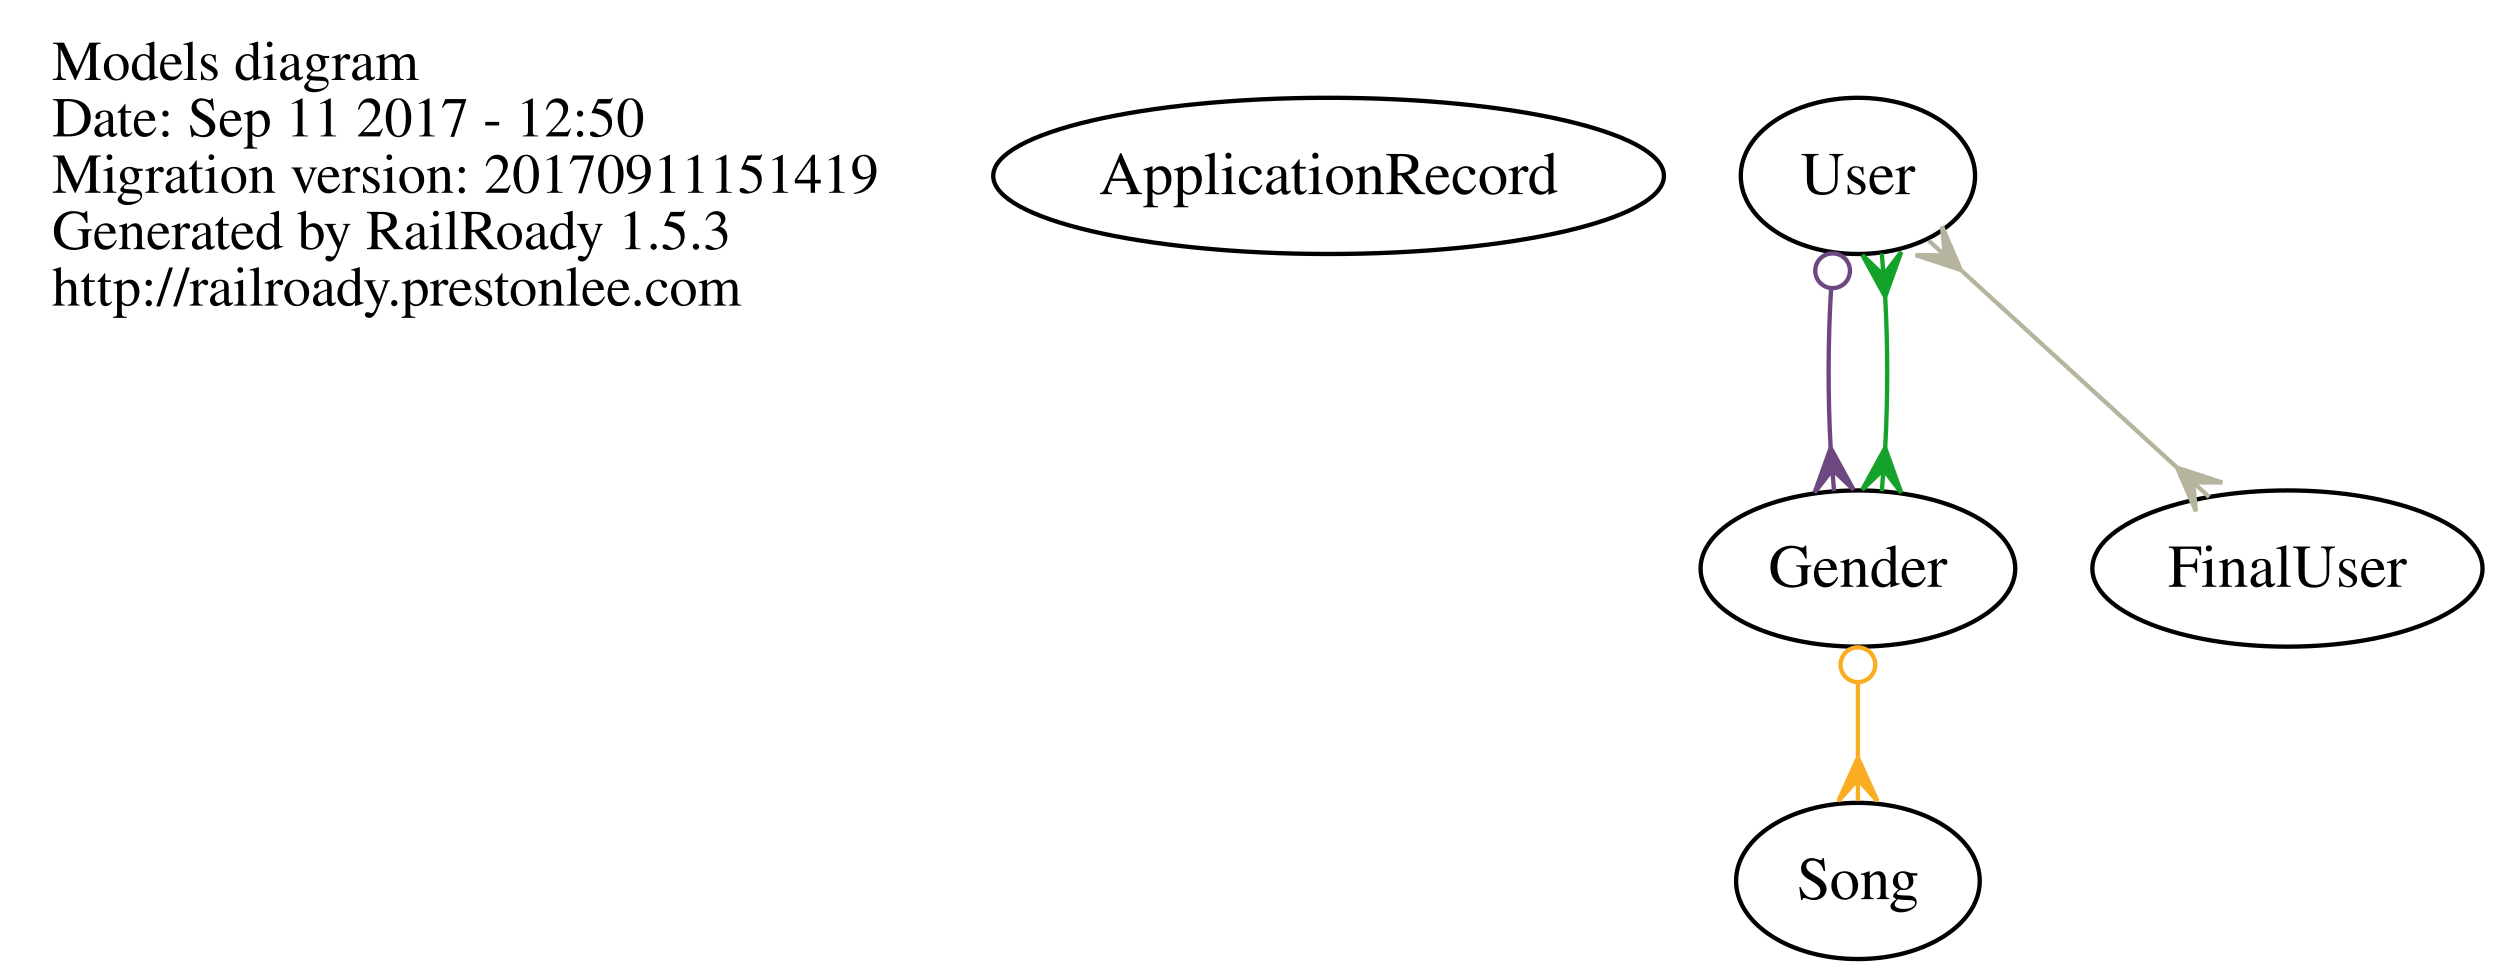
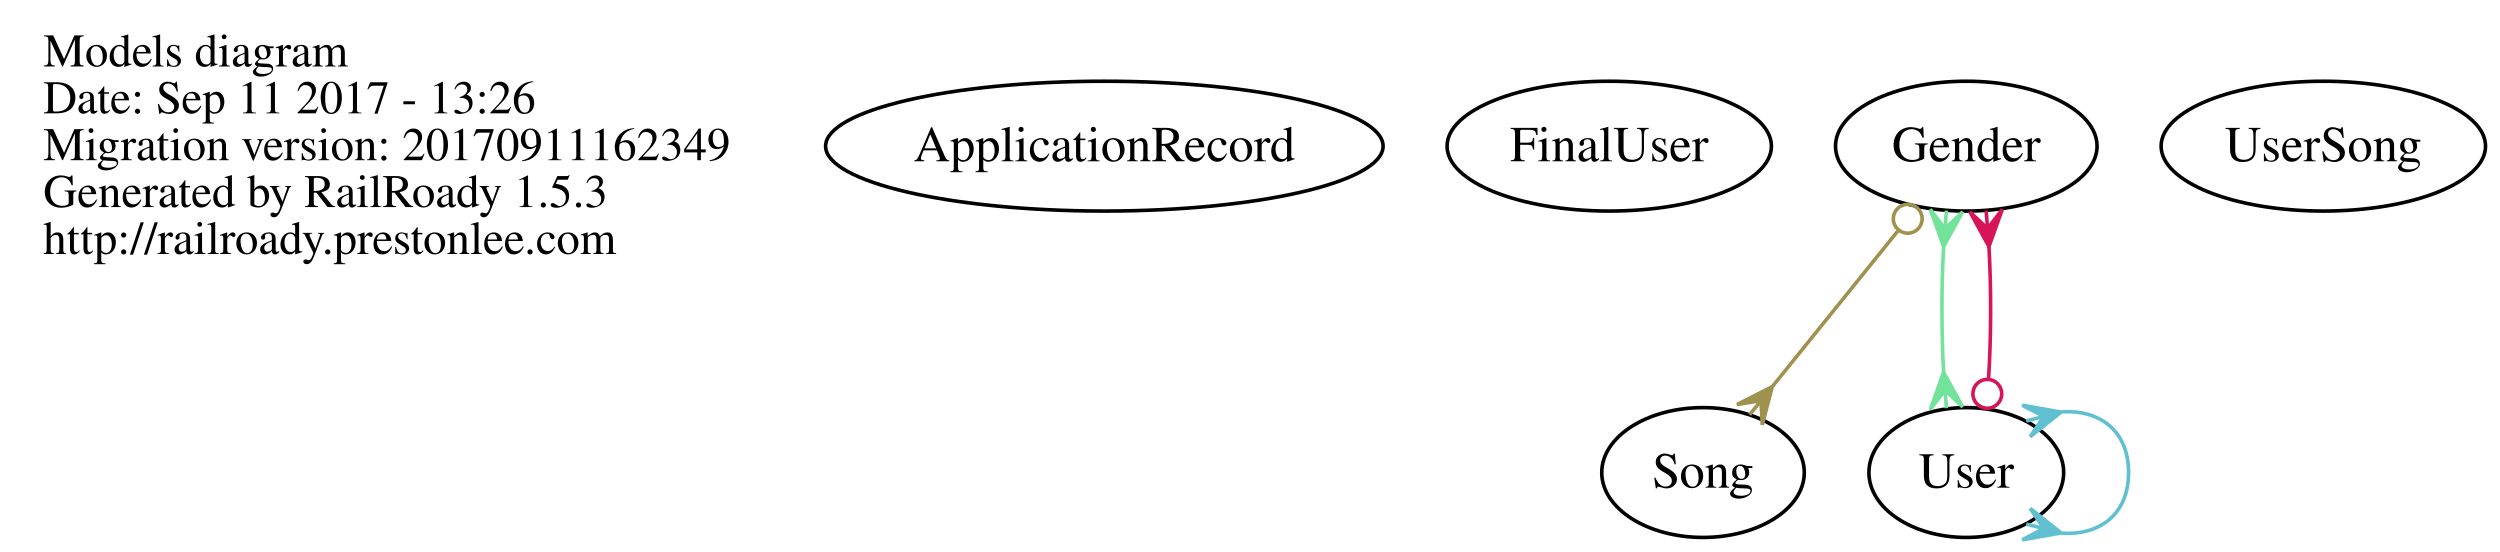
- <svg xmlns="http://www.w3.org/2000/svg" width="576pt" height="225pt" viewBox="0.00 0.00 576.20 225.00">
-   <g id="graph0" class="graph" transform="scale(1 1) rotate(0) translate(4 221)">
-     <polygon fill="transparent" stroke="transparent" points="-4,4 -4,-221 572.196,-221 572.196,4 -4,4" />
+ <svg xmlns="http://www.w3.org/2000/svg" width="693pt" height="153pt" viewBox="0.00 0.00 693.20 153.00">
+   <g id="graph0" class="graph" transform="scale(1 1) rotate(0) translate(4 149)">
+     <polygon fill="transparent" stroke="transparent" points="-4,4 -4,-149 689.2,-149 689.2,4 -4,4" />
    <g id="node1" class="node">
-       <text text-anchor="start" x="8" y="-202.6" font-family="Times,serif" font-size="13.00" fill="#000000">Models diagram</text>
-       <text text-anchor="start" x="8" y="-189.6" font-family="Times,serif" font-size="13.00" fill="#000000">Date: Sep 11 2017 - 12:50</text>
-       <text text-anchor="start" x="8" y="-176.6" font-family="Times,serif" font-size="13.00" fill="#000000">Migration version: 20170911151419</text>
-       <text text-anchor="start" x="8" y="-163.6" font-family="Times,serif" font-size="13.00" fill="#000000">Generated by RailRoady 1.5.3</text>
-       <text text-anchor="start" x="8" y="-150.6" font-family="Times,serif" font-size="13.00" fill="#000000">http://railroady.prestonlee.com</text>
+       <text text-anchor="start" x="8" y="-130.6" font-family="Times,serif" font-size="13.00" fill="#000000">Models diagram</text>
+       <text text-anchor="start" x="8" y="-117.6" font-family="Times,serif" font-size="13.00" fill="#000000">Date: Sep 11 2017 - 13:26</text>
+       <text text-anchor="start" x="8" y="-104.6" font-family="Times,serif" font-size="13.00" fill="#000000">Migration version: 20170911162349</text>
+       <text text-anchor="start" x="8" y="-91.6" font-family="Times,serif" font-size="13.00" fill="#000000">Generated by RailRoady 1.5.3</text>
+       <text text-anchor="start" x="8" y="-78.6" font-family="Times,serif" font-size="13.00" fill="#000000">http://railroady.prestonlee.com</text>
    </g>
    <g id="node2" class="node">
-       <ellipse fill="none" stroke="#000000" cx="302.212" cy="-180.5" rx="77.292" ry="18" />
-       <text text-anchor="middle" x="302.212" y="-176.3" font-family="Times,serif" font-size="14.00" fill="#000000">ApplicationRecord</text>
+       <ellipse fill="none" stroke="#000000" cx="302.212" cy="-108.5" rx="77.292" ry="18" />
+       <text text-anchor="middle" x="302.212" y="-104.3" font-family="Times,serif" font-size="14.00" fill="#000000">ApplicationRecord</text>
    </g>
    <g id="node3" class="node">
-       <ellipse fill="none" stroke="#000000" cx="523.212" cy="-90" rx="44.968" ry="18" />
-       <text text-anchor="middle" x="523.212" y="-85.8" font-family="Times,serif" font-size="14.00" fill="#000000">FinalUser</text>
+       <ellipse fill="none" stroke="#000000" cx="442.212" cy="-108.5" rx="44.968" ry="18" />
+       <text text-anchor="middle" x="442.212" y="-104.3" font-family="Times,serif" font-size="14.00" fill="#000000">FinalUser</text>
    </g>
    <g id="node4" class="node">
-       <ellipse fill="none" stroke="#000000" cx="424.212" cy="-90" rx="36.264" ry="18" />
-       <text text-anchor="middle" x="424.212" y="-85.8" font-family="Times,serif" font-size="14.00" fill="#000000">Gender</text>
+       <ellipse fill="none" stroke="#000000" cx="541.212" cy="-108.5" rx="36.264" ry="18" />
+       <text text-anchor="middle" x="541.212" y="-104.3" font-family="Times,serif" font-size="14.00" fill="#000000">Gender</text>
    </g>
    <g id="node5" class="node">
-       <ellipse fill="none" stroke="#000000" cx="424.212" cy="-18" rx="28.082" ry="18" />
-       <text text-anchor="middle" x="424.212" y="-13.8" font-family="Times,serif" font-size="14.00" fill="#000000">Song</text>
+       <ellipse fill="none" stroke="#000000" cx="468.212" cy="-18" rx="28.082" ry="18" />
+       <text text-anchor="middle" x="468.212" y="-13.8" font-family="Times,serif" font-size="14.00" fill="#000000">Song</text>
    </g>
    <g id="edge1" class="edge">
-       <path fill="none" stroke="#faad23" d="M424.212,-63.814C424.212,-58.278 424.212,-52.405 424.212,-46.779" />
-       <ellipse fill="none" stroke="#faad23" cx="424.212" cy="-67.831" rx="4" ry="4" />
-       <polygon fill="#faad23" stroke="#faad23" points="424.212,-46.413 428.712,-36.413 424.212,-41.413 424.212,-36.413 424.212,-36.413 424.212,-36.413 424.212,-41.413 419.712,-36.413 424.212,-46.413 424.212,-46.413" />
+       <path fill="none" stroke="#9f914e" d="M522.206,-84.938C511.508,-71.676 498.184,-55.158 487.449,-41.849" />
+       <ellipse fill="none" stroke="#9f914e" cx="524.97" cy="-88.364" rx="4" ry="4" />
+       <polygon fill="#9f914e" stroke="#9f914e" points="487.424,-41.818 484.648,-31.209 484.285,-37.926 481.146,-34.035 481.146,-34.035 481.146,-34.035 484.285,-37.926 477.643,-36.86 487.424,-41.818 487.424,-41.818" />
    </g>
    <g id="node6" class="node">
-       <ellipse fill="none" stroke="#000000" cx="424.212" cy="-180.5" rx="27" ry="18" />
-       <text text-anchor="middle" x="424.212" y="-176.3" font-family="Times,serif" font-size="14.00" fill="#000000">User</text>
+       <ellipse fill="none" stroke="#000000" cx="541.212" cy="-18" rx="27" ry="18" />
+       <text text-anchor="middle" x="541.212" y="-13.8" font-family="Times,serif" font-size="14.00" fill="#000000">User</text>
    </g>
    <g id="edge2" class="edge">
-       <path fill="none" stroke="#14a22a" d="M430.496,-117.826C431.116,-128.873 431.117,-141.555 430.499,-152.608" />
-       <polygon fill="#14a22a" stroke="#14a22a" points="430.495,-117.812 434.198,-107.49 430.103,-112.827 429.712,-107.843 429.712,-107.843 429.712,-107.843 430.103,-112.827 425.225,-108.195 430.495,-117.812 430.495,-117.812" />
-       <polygon fill="#14a22a" stroke="#14a22a" points="430.496,-152.651 425.229,-162.269 430.106,-157.635 429.715,-162.62 429.715,-162.62 429.715,-162.62 430.106,-157.635 434.202,-162.971 430.496,-152.651 430.496,-152.651" />
+       <path fill="none" stroke="#73e29b" d="M534.924,-80.608C534.306,-69.555 534.308,-56.873 534.928,-45.826" />
+       <polygon fill="#73e29b" stroke="#73e29b" points="534.927,-80.651 531.222,-90.971 535.318,-85.635 535.708,-90.62 535.708,-90.62 535.708,-90.62 535.318,-85.635 540.194,-90.269 534.927,-80.651 534.927,-80.651" />
+       <polygon fill="#73e29b" stroke="#73e29b" points="534.929,-45.812 540.198,-36.195 535.32,-40.827 535.712,-35.843 535.712,-35.843 535.712,-35.843 535.32,-40.827 531.226,-35.49 534.929,-45.812 534.929,-45.812" />
+     </g>
+     <g id="edge3" class="edge">
+       <path fill="none" stroke="#d7135a" d="M547.395,-44.132C548.114,-55.561 548.149,-68.985 547.499,-80.608" />
+       <ellipse fill="none" stroke="#d7135a" cx="547.04" cy="-39.829" rx="4" ry="4" />
+       <polygon fill="#d7135a" stroke="#d7135a" points="547.496,-80.651 542.229,-90.269 547.106,-85.635 546.715,-90.62 546.715,-90.62 546.715,-90.62 547.106,-85.635 551.202,-90.971 547.496,-80.651 547.496,-80.651" />
    </g>
    <g id="edge4" class="edge">
-       <path fill="none" stroke="#b6b49e" d="M448.161,-158.607C463.109,-144.942 482.339,-127.363 497.592,-113.42" />
-       <polygon fill="#b6b49e" stroke="#b6b49e" points="447.94,-158.809 437.523,-162.234 444.25,-162.182 440.56,-165.556 440.56,-165.556 440.56,-165.556 444.25,-162.182 443.596,-168.877 447.94,-158.809 447.94,-158.809" />
-       <polygon fill="#b6b49e" stroke="#b6b49e" points="497.781,-113.248 508.198,-109.822 501.471,-109.874 505.161,-106.5 505.161,-106.5 505.161,-106.5 501.471,-109.874 502.125,-103.179 497.781,-113.248 497.781,-113.248" />
+       <path fill="none" stroke="#60bfd0" d="M567.807,-34.826C577.882,-35.464 586.212,-29.856 586.212,-18 586.212,-6.144 577.882,-.536 567.807,-1.174" />
+       <polygon fill="#60bfd0" stroke="#60bfd0" points="567.522,-34.754 558.932,-27.938 562.674,-33.527 557.827,-32.3 557.827,-32.3 557.827,-32.3 562.674,-33.527 556.723,-36.663 567.522,-34.754 567.522,-34.754" />
+       <polygon fill="#60bfd0" stroke="#60bfd0" points="567.522,-1.246 556.723,.662 562.674,-2.473 557.827,-3.7 557.827,-3.7 557.827,-3.7 562.674,-2.473 558.932,-8.062 567.522,-1.246 567.522,-1.246" />
    </g>
-     <g id="edge3" class="edge">
-       <path fill="none" stroke="#6d477f" d="M418.024,-154.294C417.309,-142.877 417.276,-129.483 417.925,-117.883" />
-       <ellipse fill="none" stroke="#6d477f" cx="418.38" cy="-158.633" rx="4" ry="4" />
-       <polygon fill="#6d477f" stroke="#6d477f" points="417.93,-117.812 423.198,-108.195 418.321,-112.827 418.712,-107.843 418.712,-107.843 418.712,-107.843 418.321,-112.827 414.226,-107.491 417.93,-117.812 417.93,-117.812" />
+     <g id="node7" class="node">
+       <ellipse fill="none" stroke="#000000" cx="640.212" cy="-108.5" rx="44.977" ry="18" />
+       <text text-anchor="middle" x="640.212" y="-104.3" font-family="Times,serif" font-size="14.00" fill="#000000">UserSong</text>
    </g>
  </g>
</svg>
